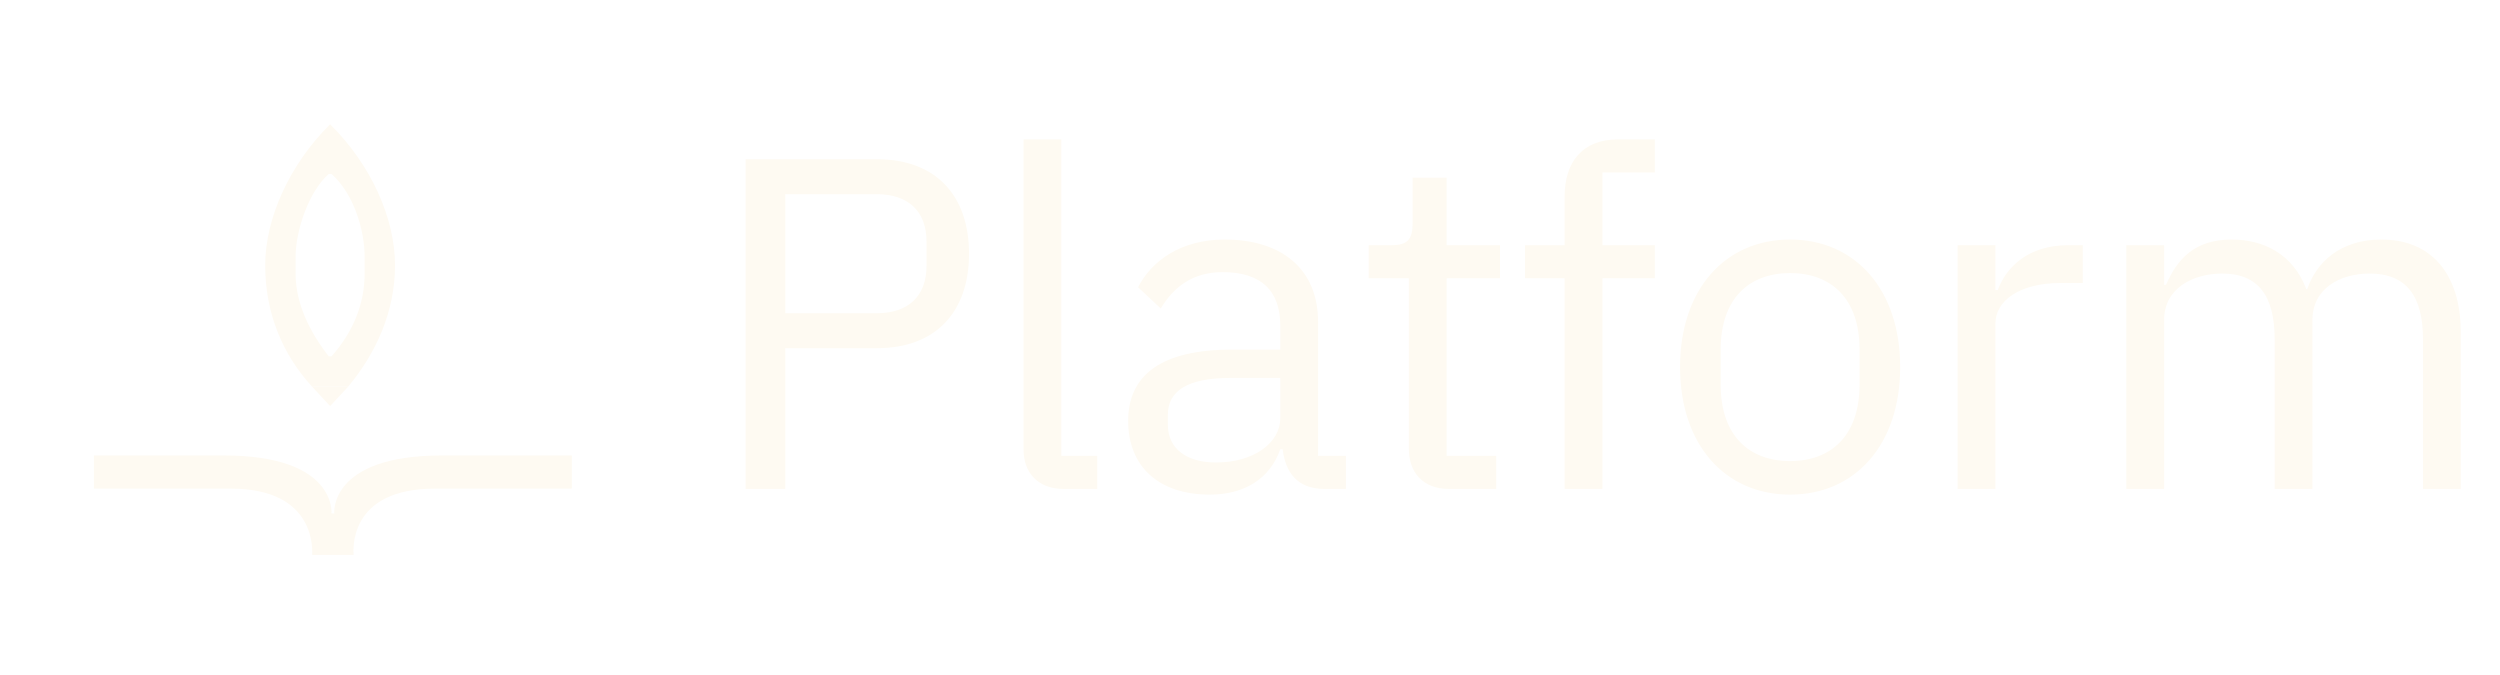
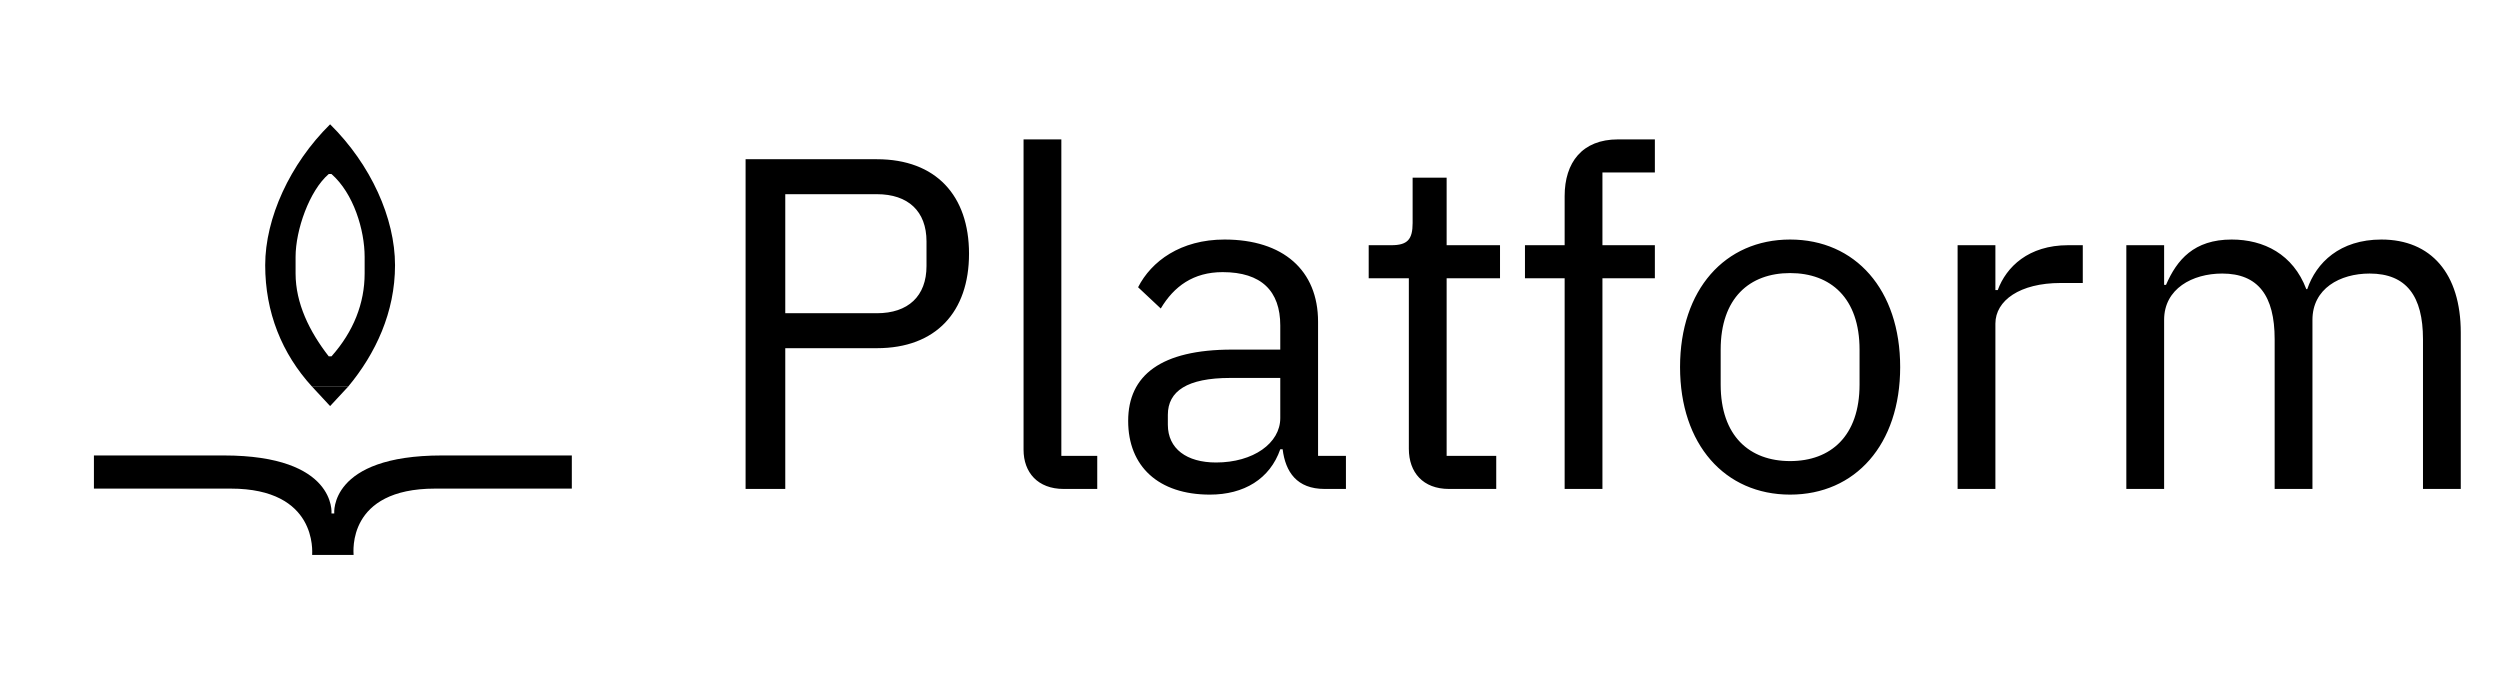
<svg xmlns="http://www.w3.org/2000/svg" width="905" height="244" viewBox="0 0 905 244" fill="none">
-   <path d="M284.267 177H269.903V57.642H317.441C338.816 57.642 350.786 70.809 350.786 91.842C350.786 112.875 338.816 126.042 317.441 126.042H284.267V177ZM284.267 70.296V113.388H317.441C328.727 113.388 335.396 107.232 335.396 96.288V87.396C335.396 76.452 328.727 70.296 317.441 70.296H284.267ZM397.203 177H385.062C375.657 177 370.527 171.015 370.527 162.807V50.46H384.207V165.03H397.203V177ZM487.228 177H479.533C469.444 177 465.34 170.844 464.314 162.636H463.459C459.697 173.409 450.292 179.052 437.98 179.052C419.341 179.052 408.397 168.792 408.397 152.376C408.397 135.789 420.367 126.555 446.017 126.555H463.459V117.834C463.459 105.351 456.619 98.511 442.597 98.511C431.995 98.511 424.984 103.641 420.196 111.678L411.988 103.983C416.776 94.578 427.378 86.712 443.281 86.712C464.485 86.712 477.139 97.827 477.139 116.466V165.03H487.228V177ZM440.203 167.424C453.712 167.424 463.459 160.413 463.459 151.35V136.815H445.333C429.772 136.815 422.761 141.603 422.761 150.153V153.744C422.761 162.465 429.601 167.424 440.203 167.424ZM541.637 177H524.537C515.132 177 510.002 171.015 510.002 162.465V100.734H495.467V88.764H503.675C509.489 88.764 511.37 86.712 511.37 80.727V64.311H523.682V88.764H543.005V100.734H523.682V165.03H541.637V177ZM566.401 177V100.734H552.037V88.764H566.401V70.98C566.401 58.839 572.728 50.46 585.724 50.46H599.062V62.43H580.081V88.764H599.062V100.734H580.081V177H566.401ZM648.021 179.052C624.423 179.052 608.178 160.926 608.178 132.882C608.178 104.838 624.423 86.712 648.021 86.712C671.619 86.712 687.864 104.838 687.864 132.882C687.864 160.926 671.619 179.052 648.021 179.052ZM648.021 166.911C662.727 166.911 673.158 157.848 673.158 139.209V126.555C673.158 107.916 662.727 98.853 648.021 98.853C633.315 98.853 622.884 107.916 622.884 126.555V139.209C622.884 157.848 633.315 166.911 648.021 166.911ZM722.333 177H708.653V88.764H722.333V105.009H723.188C726.266 96.63 734.303 88.764 748.667 88.764H753.968V102.444H745.931C731.225 102.444 722.333 108.771 722.333 117.15V177ZM783.412 177H769.732V88.764H783.412V103.128H784.096C788.029 94.065 794.185 86.712 807.865 86.712C819.493 86.712 830.095 92.013 834.883 104.667H835.225C838.474 95.091 847.024 86.712 862.072 86.712C880.027 86.712 890.8 99.024 890.8 120.399V177H877.12V122.793C877.12 107.232 871.135 99.024 857.797 99.024C847.024 99.024 837.106 104.496 837.106 115.782V177H823.426V122.793C823.426 107.061 817.441 99.024 804.445 99.024C793.672 99.024 783.412 104.496 783.412 115.782V177Z" fill="#FEFAF2" />
-   <path fill-rule="evenodd" clip-rule="evenodd" d="M126 140C126 140 118.077 140 113 140C102 128 96 113 96 96C96 79 104.931 59.375 119.5 45C134.264 59.566 143 79 143 96C143 113 136 128 126 140ZM120 63H119C112 69 107 83.257 107 93V99C107 109.762 112 120 119 129H120C128 120 132 109.762 132 99V93C132 83.257 128 70 120 63Z" fill="#FEFAF2" />
-   <path d="M126 140L119.5 147C119.5 147 115.538 142.734 113 140C118.077 140 126 140 126 140Z" fill="#FEFAF2" />
-   <path fill-rule="evenodd" clip-rule="evenodd" d="M81 164.875C122 164.875 120 185.875 120 185.875H121C121 185.875 119 164.875 160 164.875H207V176.875H157.5C125.5 176.875 128 199.875 128 200.875H113.001C113.001 199.875 115.001 176.875 83.5 176.875H34V164.875H81Z" fill="#FEFAF2" />
+   <path d="M284.267 177H269.903V57.642H317.441C338.816 57.642 350.786 70.809 350.786 91.842C350.786 112.875 338.816 126.042 317.441 126.042H284.267V177ZM284.267 70.296V113.388H317.441C328.727 113.388 335.396 107.232 335.396 96.288V87.396C335.396 76.452 328.727 70.296 317.441 70.296H284.267ZM397.203 177H385.062C375.657 177 370.527 171.015 370.527 162.807V50.46H384.207V165.03H397.203V177ZM487.228 177H479.533C469.444 177 465.34 170.844 464.314 162.636H463.459C459.697 173.409 450.292 179.052 437.98 179.052C419.341 179.052 408.397 168.792 408.397 152.376C408.397 135.789 420.367 126.555 446.017 126.555H463.459V117.834C463.459 105.351 456.619 98.511 442.597 98.511C431.995 98.511 424.984 103.641 420.196 111.678L411.988 103.983C416.776 94.578 427.378 86.712 443.281 86.712C464.485 86.712 477.139 97.827 477.139 116.466V165.03H487.228V177ZM440.203 167.424C453.712 167.424 463.459 160.413 463.459 151.35V136.815H445.333C429.772 136.815 422.761 141.603 422.761 150.153V153.744C422.761 162.465 429.601 167.424 440.203 167.424ZM541.637 177H524.537C515.132 177 510.002 171.015 510.002 162.465V100.734H495.467V88.764H503.675C509.489 88.764 511.37 86.712 511.37 80.727V64.311H523.682V88.764H543.005V100.734H523.682V165.03H541.637V177ZM566.401 177V100.734H552.037V88.764H566.401V70.98C566.401 58.839 572.728 50.46 585.724 50.46H599.062V62.43H580.081V88.764H599.062V100.734H580.081V177H566.401ZM648.021 179.052C624.423 179.052 608.178 160.926 608.178 132.882C608.178 104.838 624.423 86.712 648.021 86.712C671.619 86.712 687.864 104.838 687.864 132.882C687.864 160.926 671.619 179.052 648.021 179.052ZM648.021 166.911C662.727 166.911 673.158 157.848 673.158 139.209V126.555C673.158 107.916 662.727 98.853 648.021 98.853C633.315 98.853 622.884 107.916 622.884 126.555V139.209C622.884 157.848 633.315 166.911 648.021 166.911ZM722.333 177H708.653V88.764H722.333V105.009H723.188C726.266 96.63 734.303 88.764 748.667 88.764H753.968V102.444H745.931C731.225 102.444 722.333 108.771 722.333 117.15V177ZM783.412 177H769.732V88.764H783.412V103.128H784.096C788.029 94.065 794.185 86.712 807.865 86.712C819.493 86.712 830.095 92.013 834.883 104.667H835.225C838.474 95.091 847.024 86.712 862.072 86.712C880.027 86.712 890.8 99.024 890.8 120.399V177H877.12V122.793C877.12 107.232 871.135 99.024 857.797 99.024C847.024 99.024 837.106 104.496 837.106 115.782V177H823.426V122.793C823.426 107.061 817.441 99.024 804.445 99.024C793.672 99.024 783.412 104.496 783.412 115.782V177Z" fill="currentColor" />
+   <path fill-rule="evenodd" clip-rule="evenodd" d="M126 140C126 140 118.077 140 113 140C102 128 96 113 96 96C96 79 104.931 59.375 119.5 45C134.264 59.566 143 79 143 96C143 113 136 128 126 140ZM120 63H119C112 69 107 83.257 107 93V99C107 109.762 112 120 119 129H120C128 120 132 109.762 132 99V93C132 83.257 128 70 120 63Z" fill="currentColor" />
+   <path d="M126 140L119.5 147C119.5 147 115.538 142.734 113 140C118.077 140 126 140 126 140Z" fill="currentColor" />
+   <path fill-rule="evenodd" clip-rule="evenodd" d="M81 164.875C122 164.875 120 185.875 120 185.875H121C121 185.875 119 164.875 160 164.875H207V176.875H157.5C125.5 176.875 128 199.875 128 200.875H113.001C113.001 199.875 115.001 176.875 83.5 176.875H34V164.875H81Z" fill="currentColor" />
</svg>
